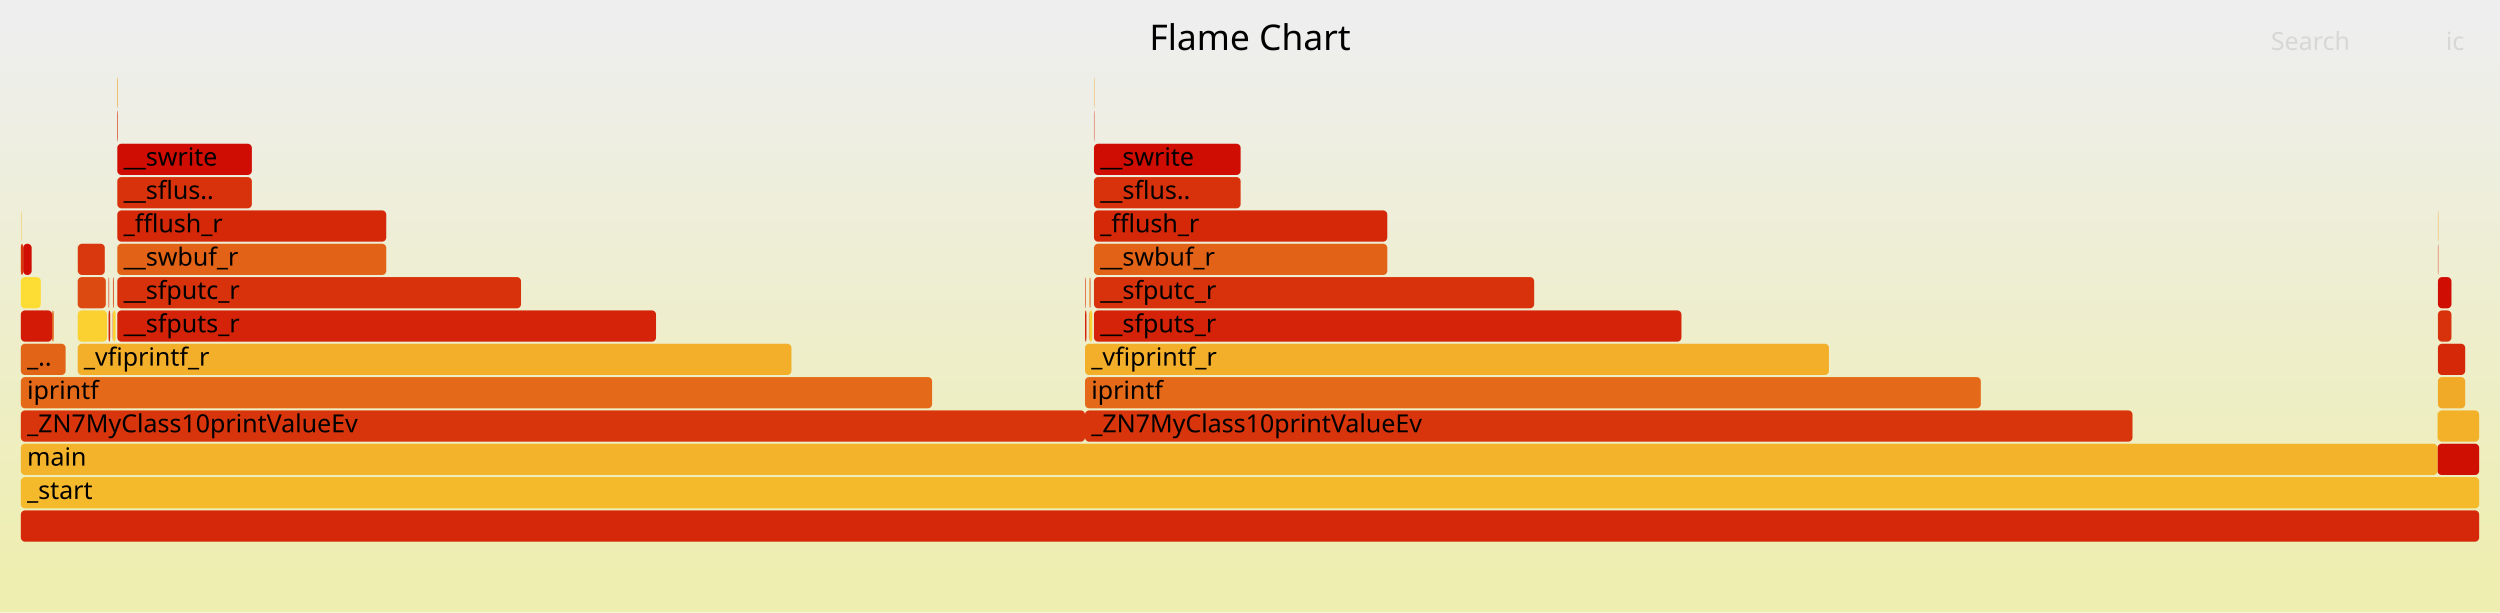
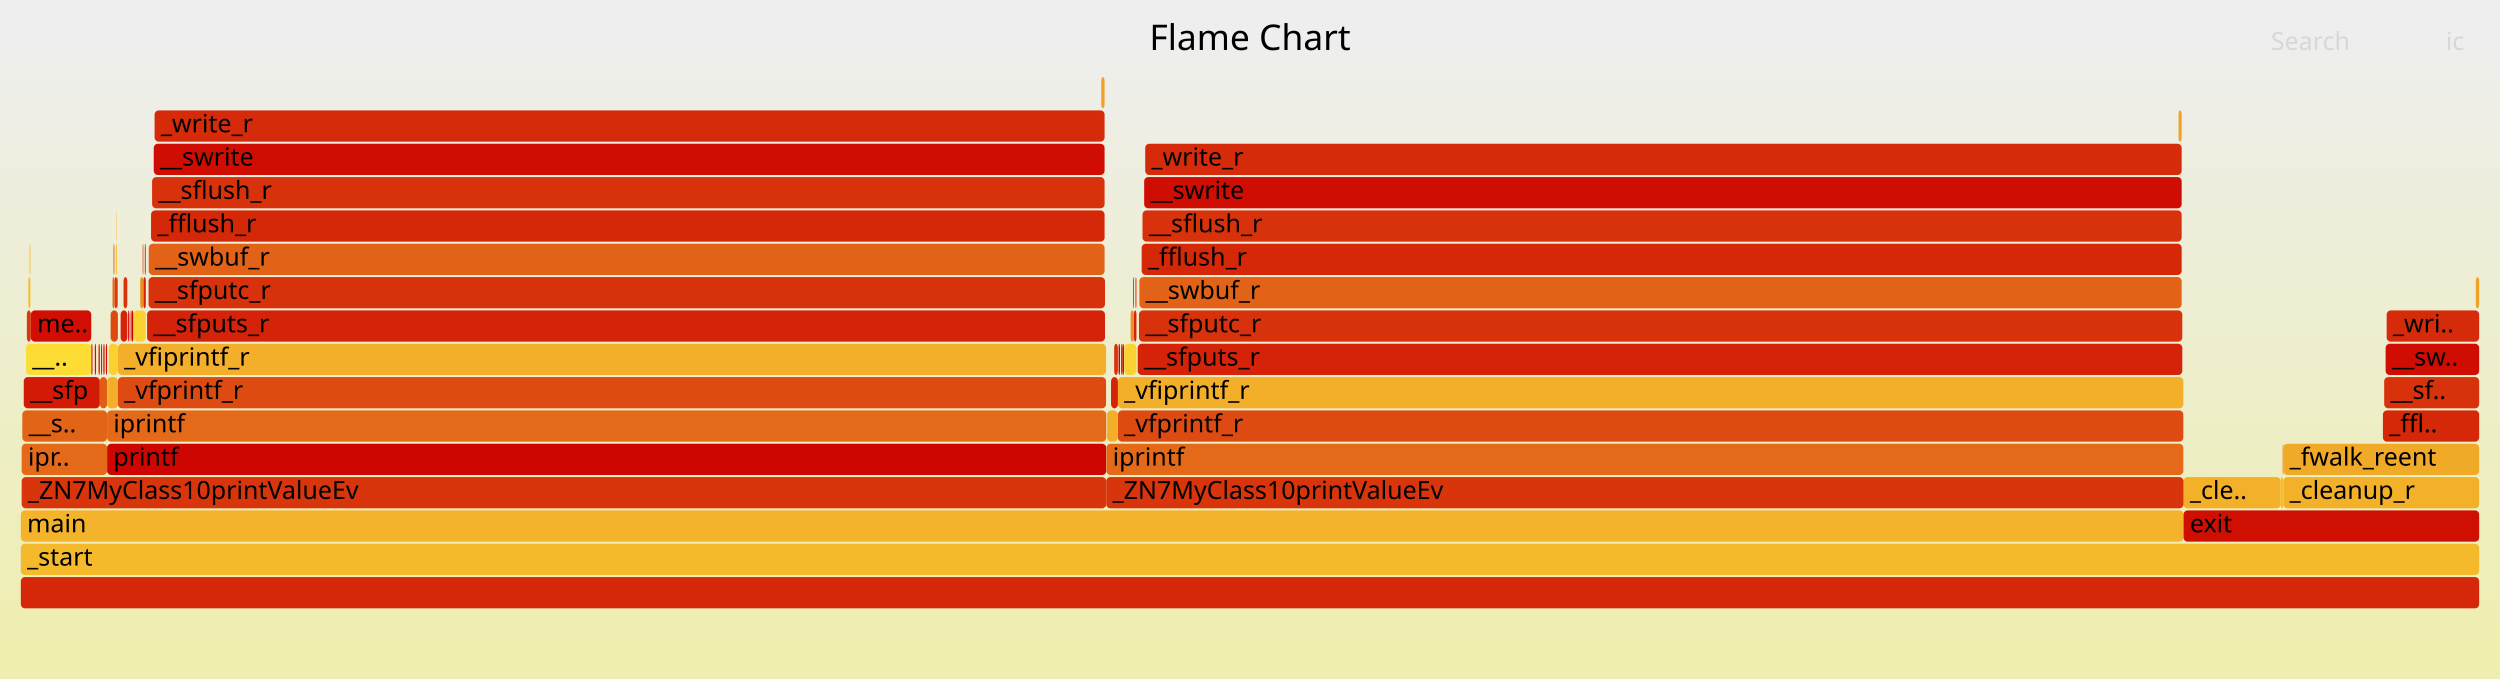
- <svg xmlns="http://www.w3.org/2000/svg" version="1.1" width="1200" height="294" viewBox="0 0 1200 294">
+ <svg xmlns="http://www.w3.org/2000/svg" version="1.1" width="1200" height="326" viewBox="0 0 1200 326">
  <defs>
    <linearGradient id="background" y1="0" y2="1" x1="0" x2="0">
      <stop stop-color="#eeeeee" offset="5%" />
      <stop stop-color="#eeeeb0" offset="95%" />
    </linearGradient>
  </defs>
  <style type="text/css">
	text { font-family:Verdana; font-size:12px; fill:rgb(0,0,0); }
	#search, #ignorecase { opacity:0.1; cursor:pointer; }
	#search:hover, #search.show, #ignorecase:hover, #ignorecase.show { opacity:1; }
	#subtitle { text-anchor:middle; font-color:rgb(160,160,160); }
	#title { text-anchor:middle; font-size:17px}
	#unzoom { cursor:pointer; }
	#frames &gt; *:hover { stroke:black; stroke-width:0.5; cursor:pointer; }
	.hide { display:none; }
	.parent { opacity:0.5; }
</style>
-   <rect x="0.0" y="0" width="1200.0" height="294.0" fill="url(#background)" />
+   <rect x="0.0" y="0" width="1200.0" height="326.0" fill="url(#background)" />
  <text id="title" x="600.00" y="24">Flame Chart</text>
-   <text id="details" x="10.00" y="277"> </text>
+   <text id="details" x="10.00" y="309"> </text>
  <text id="unzoom" x="10.00" y="24" class="hide">Reset Zoom</text>
  <text id="search" x="1090.00" y="24">Search</text>
  <text id="ignorecase" x="1174.00" y="24">ic</text>
-   <text id="matched" x="1090.00" y="277"> </text>
+   <text id="matched" x="1090.00" y="309"> </text>
  <g id="frames">
    <g>
-       <rect x="522.9" y="149" width="1.4" height="15.0" fill="rgb(250,210,50)" rx="2" ry="2" />
-       <text x="525.92" y="159.5" />
-     </g>
-     <g>
-       <rect x="56.3" y="149" width="258.6" height="15.0" fill="rgb(212,35,8)" rx="2" ry="2" />
-       <text x="59.34" y="159.5">__sfputs_r</text>
-     </g>
-     <g>
-       <rect x="1170.0" y="213" width="20.0" height="15.0" fill="rgb(208,15,3)" rx="2" ry="2" />
-       <text x="1172.97" y="223.5" />
-     </g>
-     <g>
-       <rect x="37.3" y="165" width="342.6" height="15.0" fill="rgb(243,175,42)" rx="2" ry="2" />
-       <text x="40.26" y="175.5">_vfiprintf_r</text>
-     </g>
-     <g>
-       <rect x="520.8" y="149" width="0.7" height="15.0" fill="rgb(212,35,8)" rx="2" ry="2" />
-       <text x="523.82" y="159.5" />
-     </g>
-     <g>
-       <rect x="10.0" y="229" width="1180.0" height="15.0" fill="rgb(245,185,44)" rx="2" ry="2" />
-       <text x="13.00" y="239.5">_start</text>
-     </g>
-     <g>
-       <rect x="54.2" y="149" width="1.3" height="15.0" fill="rgb(250,210,50)" rx="2" ry="2" />
-       <text x="57.16" y="159.5" />
-     </g>
-     <g>
-       <rect x="1170.2" y="181" width="13.1" height="15.0" fill="rgb(241,169,40)" rx="2" ry="2" />
-       <text x="1173.19" y="191.5" />
-     </g>
-     <g>
-       <rect x="56.3" y="101" width="129.1" height="15.0" fill="rgb(213,40,9)" rx="2" ry="2" />
-       <text x="59.34" y="111.5">_fflush_r</text>
-     </g>
-     <g>
-       <rect x="56.3" y="53" width="0.3" height="15.0" fill="rgb(214,43,10)" rx="2" ry="2" />
-       <text x="59.34" y="63.5" />
-     </g>
-     <g>
-       <rect x="25.0" y="149" width="0.8" height="15.0" fill="rgb(225,93,22)" rx="2" ry="2" />
-       <text x="28.01" y="159.5" />
-     </g>
-     <g>
-       <rect x="520.8" y="165" width="357.1" height="15.0" fill="rgb(243,175,42)" rx="2" ry="2" />
-       <text x="523.82" y="175.5">_vfiprintf_r</text>
-     </g>
-     <g>
-       <rect x="53.9" y="149" width="0.1" height="15.0" fill="rgb(205,0,0)" rx="2" ry="2" />
-       <text x="56.92" y="159.5" />
-     </g>
-     <g>
-       <rect x="525.1" y="37" width="0.2" height="15.0" fill="rgb(240,161,38)" rx="2" ry="2" />
-       <text x="528.11" y="47.5" />
-     </g>
-     <g>
-       <rect x="52.1" y="133" width="0.3" height="15.0" fill="rgb(216,50,12)" rx="2" ry="2" />
-       <text x="55.14" y="143.5" />
-     </g>
-     <g>
-       <rect x="1170.0" y="197" width="0.2" height="15.0" fill="rgb(246,190,45)" rx="2" ry="2" />
-       <text x="1172.97" y="207.5" />
-     </g>
-     <g>
-       <rect x="10.0" y="149" width="15.0" height="15.0" fill="rgb(210,26,6)" rx="2" ry="2" />
-       <text x="13.00" y="159.5" />
-     </g>
-     <g>
-       <rect x="10.2" y="101" width="0.2" height="15.0" fill="rgb(246,189,45)" rx="2" ry="2" />
-       <text x="13.24" y="111.5" />
-     </g>
-     <g>
-       <rect x="10.0" y="197" width="510.8" height="15.0" fill="rgb(216,53,12)" rx="2" ry="2" />
-       <text x="13.00" y="207.5">_ZN7MyClass10printValueEv</text>
-     </g>
-     <g>
-       <rect x="520.8" y="181" width="430.0" height="15.0" fill="rgb(228,106,25)" rx="2" ry="2" />
-       <text x="523.82" y="191.5">iprintf</text>
-     </g>
-     <g>
-       <rect x="56.3" y="133" width="193.8" height="15.0" fill="rgb(216,50,12)" rx="2" ry="2" />
-       <text x="59.34" y="143.5">__sfputc_r</text>
-     </g>
-     <g>
-       <rect x="37.3" y="149" width="14.1" height="15.0" fill="rgb(250,209,49)" rx="2" ry="2" />
-       <text x="40.26" y="159.5" />
-     </g>
-     <g>
-       <rect x="10.0" y="165" width="21.5" height="15.0" fill="rgb(226,100,23)" rx="2" ry="2" />
-       <text x="13.00" y="175.5">_..</text>
-     </g>
-     <g>
-       <rect x="523.2" y="133" width="0.2" height="15.0" fill="rgb(212,35,8)" rx="2" ry="2" />
-       <text x="526.19" y="143.5" />
-     </g>
-     <g>
-       <rect x="11.1" y="117" width="4.1" height="15.0" fill="rgb(208,14,3)" rx="2" ry="2" />
-       <text x="14.12" y="127.5" />
-     </g>
-     <g>
-       <rect x="37.3" y="133" width="13.5" height="15.0" fill="rgb(220,73,17)" rx="2" ry="2" />
-       <text x="40.26" y="143.5" />
-     </g>
-     <g>
-       <rect x="525.1" y="133" width="211.3" height="15.0" fill="rgb(216,50,12)" rx="2" ry="2" />
-       <text x="528.11" y="143.5">__sfputc_r</text>
-     </g>
-     <g>
-       <rect x="1170.2" y="133" width="6.5" height="15.0" fill="rgb(208,13,3)" rx="2" ry="2" />
-       <text x="1173.20" y="143.5" />
-     </g>
-     <g>
-       <rect x="525.1" y="149" width="282.0" height="15.0" fill="rgb(212,35,8)" rx="2" ry="2" />
-       <text x="528.11" y="159.5">__sfputs_r</text>
-     </g>
-     <g>
-       <rect x="10.0" y="181" width="437.4" height="15.0" fill="rgb(228,106,25)" rx="2" ry="2" />
-       <text x="13.00" y="191.5">iprintf</text>
-     </g>
-     <g>
-       <rect x="1170.2" y="149" width="6.5" height="15.0" fill="rgb(216,50,12)" rx="2" ry="2" />
-       <text x="1173.20" y="159.5" />
-     </g>
-     <g>
-       <rect x="1170.2" y="117" width="0.2" height="15.0" fill="rgb(214,43,10)" rx="2" ry="2" />
-       <text x="1173.20" y="127.5" />
-     </g>
-     <g>
-       <rect x="10.0" y="245" width="1180.0" height="15.0" fill="rgb(213,39,9)" rx="2" ry="2" />
-       <text x="13.00" y="255.5" />
-     </g>
-     <g>
-       <rect x="522.9" y="133" width="0.3" height="15.0" fill="rgb(236,145,34)" rx="2" ry="2" />
-       <text x="525.92" y="143.5" />
-     </g>
-     <g>
-       <rect x="1170.2" y="101" width="0.2" height="15.0" fill="rgb(240,161,38)" rx="2" ry="2" />
-       <text x="1173.20" y="111.5" />
-     </g>
-     <g>
-       <rect x="56.3" y="85" width="64.6" height="15.0" fill="rgb(216,50,12)" rx="2" ry="2" />
-       <text x="59.34" y="95.5">__sflus..</text>
-     </g>
-     <g>
-       <rect x="525.1" y="101" width="140.8" height="15.0" fill="rgb(213,40,9)" rx="2" ry="2" />
-       <text x="528.11" y="111.5">_fflush_r</text>
-     </g>
-     <g>
-       <rect x="10.0" y="213" width="1160.0" height="15.0" fill="rgb(243,179,42)" rx="2" ry="2" />
-       <text x="13.00" y="223.5">main</text>
-     </g>
-     <g>
-       <rect x="37.4" y="117" width="12.9" height="15.0" fill="rgb(217,55,13)" rx="2" ry="2" />
-       <text x="40.44" y="127.5" />
-     </g>
-     <g>
-       <rect x="525.1" y="117" width="140.8" height="15.0" fill="rgb(226,99,23)" rx="2" ry="2" />
-       <text x="528.11" y="127.5">__swbuf_r</text>
-     </g>
-     <g>
-       <rect x="525.1" y="85" width="70.4" height="15.0" fill="rgb(216,50,12)" rx="2" ry="2" />
-       <text x="528.11" y="95.5">__sflus..</text>
-     </g>
-     <g>
-       <rect x="525.1" y="53" width="0.2" height="15.0" fill="rgb(214,43,10)" rx="2" ry="2" />
-       <text x="528.11" y="63.5" />
-     </g>
-     <g>
-       <rect x="52.1" y="149" width="0.8" height="15.0" fill="rgb(212,35,8)" rx="2" ry="2" />
-       <text x="55.14" y="159.5" />
-     </g>
-     <g>
-       <rect x="10.0" y="117" width="1.1" height="15.0" fill="rgb(217,55,13)" rx="2" ry="2" />
-       <text x="13.00" y="127.5" />
-     </g>
-     <g>
-       <rect x="56.3" y="37" width="0.3" height="15.0" fill="rgb(240,161,38)" rx="2" ry="2" />
-       <text x="59.34" y="47.5" />
-     </g>
-     <g>
-       <rect x="10.0" y="133" width="9.6" height="15.0" fill="rgb(253,220,52)" rx="2" ry="2" />
-       <text x="13.00" y="143.5" />
-     </g>
-     <g>
-       <rect x="1170.2" y="197" width="19.8" height="15.0" fill="rgb(243,177,42)" rx="2" ry="2" />
-       <text x="1173.19" y="207.5" />
-     </g>
-     <g>
-       <rect x="56.3" y="117" width="129.1" height="15.0" fill="rgb(226,99,23)" rx="2" ry="2" />
-       <text x="59.34" y="127.5">__swbuf_r</text>
-     </g>
-     <g>
-       <rect x="54.2" y="133" width="0.2" height="15.0" fill="rgb(236,145,34)" rx="2" ry="2" />
-       <text x="57.16" y="143.5" />
-     </g>
-     <g>
-       <rect x="525.1" y="69" width="70.4" height="15.0" fill="rgb(208,13,3)" rx="2" ry="2" />
-       <text x="528.11" y="79.5">__swrite</text>
-     </g>
-     <g>
-       <rect x="522.7" y="149" width="0.1" height="15.0" fill="rgb(205,0,0)" rx="2" ry="2" />
-       <text x="525.68" y="159.5" />
-     </g>
-     <g>
-       <rect x="1170.2" y="165" width="13.1" height="15.0" fill="rgb(213,40,9)" rx="2" ry="2" />
-       <text x="1173.19" y="175.5" />
-     </g>
-     <g>
-       <rect x="56.3" y="69" width="64.6" height="15.0" fill="rgb(208,13,3)" rx="2" ry="2" />
-       <text x="59.34" y="79.5">__swrite</text>
-     </g>
-     <g>
-       <rect x="37.3" y="117" width="0.1" height="15.0" fill="rgb(228,109,26)" rx="2" ry="2" />
-       <text x="40.26" y="127.5" />
-     </g>
-     <g>
-       <rect x="520.8" y="133" width="0.3" height="15.0" fill="rgb(216,50,12)" rx="2" ry="2" />
-       <text x="523.82" y="143.5" />
-     </g>
-     <g>
-       <rect x="520.8" y="197" width="502.8" height="15.0" fill="rgb(216,53,12)" rx="2" ry="2" />
-       <text x="523.82" y="207.5">_ZN7MyClass10printValueEv</text>
-     </g>
-     <g>
-       <rect x="54.4" y="133" width="0.3" height="15.0" fill="rgb(212,35,8)" rx="2" ry="2" />
-       <text x="57.42" y="143.5" />
+       <rect x="14.8" y="149" width="29.0" height="15.0" fill="rgb(208,14,3)" rx="2" ry="2" />
+       <text x="17.82" y="159.5">me..</text>
+     </g>
+     <g>
+       <rect x="1095.7" y="213" width="0.3" height="15.0" fill="rgb(226,98,23)" rx="2" ry="2" />
+       <text x="1098.73" y="223.5" />
+     </g>
+     <g>
+       <rect x="51.5" y="181" width="5.1" height="15.0" fill="rgb(243,175,42)" rx="2" ry="2" />
+       <text x="54.49" y="191.5" />
+     </g>
+     <g>
+       <rect x="1188.4" y="133" width="1.6" height="15.0" fill="rgb(240,161,38)" rx="2" ry="2" />
+       <text x="1191.45" y="143.5" />
+     </g>
+     <g>
+       <rect x="546.9" y="133" width="500.3" height="15.0" fill="rgb(226,99,23)" rx="2" ry="2" />
+       <text x="549.89" y="143.5">__swbuf_r</text>
+     </g>
+     <g>
+       <rect x="63.2" y="149" width="0.8" height="15.0" fill="rgb(205,0,0)" rx="2" ry="2" />
+       <text x="66.24" y="159.5" />
+     </g>
+     <g>
+       <rect x="56.3" y="133" width="0.3" height="15.0" fill="rgb(221,76,18)" rx="2" ry="2" />
+       <text x="59.25" y="143.5" />
+     </g>
+     <g>
+       <rect x="538.1" y="165" width="0.4" height="15.0" fill="rgb(205,0,0)" rx="2" ry="2" />
+       <text x="541.12" y="175.5" />
+     </g>
+     <g>
+       <rect x="10.0" y="277" width="1180.0" height="15.0" fill="rgb(213,39,9)" rx="2" ry="2" />
+       <text x="13.00" y="287.5" />
+     </g>
+     <g>
+       <rect x="545.0" y="133" width="0.5" height="15.0" fill="rgb(216,50,12)" rx="2" ry="2" />
+       <text x="547.97" y="143.5" />
+     </g>
+     <g>
+       <rect x="71.4" y="117" width="458.8" height="15.0" fill="rgb(226,99,23)" rx="2" ry="2" />
+       <text x="74.43" y="127.5">__swbuf_r</text>
+     </g>
+     <g>
+       <rect x="68.8" y="133" width="1.2" height="15.0" fill="rgb(212,35,8)" rx="2" ry="2" />
+       <text x="71.83" y="143.5" />
+     </g>
+     <g>
+       <rect x="68.5" y="117" width="0.3" height="15.0" fill="rgb(212,35,8)" rx="2" ry="2" />
+       <text x="71.49" y="127.5" />
+     </g>
+     <g>
+       <rect x="544.3" y="149" width="1.2" height="15.0" fill="rgb(212,35,8)" rx="2" ry="2" />
+       <text x="547.29" y="159.5" />
+     </g>
+     <g>
+       <rect x="59.3" y="133" width="1.8" height="15.0" fill="rgb(216,50,12)" rx="2" ry="2" />
+       <text x="62.34" y="143.5" />
+     </g>
+     <g>
+       <rect x="536.6" y="181" width="511.4" height="15.0" fill="rgb(243,175,42)" rx="2" ry="2" />
+       <text x="539.59" y="191.5">_vfiprintf_r</text>
+     </g>
+     <g>
+       <rect x="51.4" y="213" width="479.6" height="15.0" fill="rgb(206,6,1)" rx="2" ry="2" />
+       <text x="54.39" y="223.5">printf</text>
+     </g>
+     <g>
+       <rect x="47.3" y="165" width="0.6" height="15.0" fill="rgb(208,14,3)" rx="2" ry="2" />
+       <text x="50.27" y="175.5" />
+     </g>
+     <g>
+       <rect x="54.9" y="133" width="1.4" height="15.0" fill="rgb(217,55,13)" rx="2" ry="2" />
+       <text x="57.87" y="143.5" />
+     </g>
+     <g>
+       <rect x="74.2" y="53" width="456.0" height="15.0" fill="rgb(214,43,10)" rx="2" ry="2" />
+       <text x="77.22" y="63.5">_write_r</text>
+     </g>
+     <g>
+       <rect x="45.5" y="165" width="0.6" height="15.0" fill="rgb(208,14,3)" rx="2" ry="2" />
+       <text x="48.46" y="175.5" />
+     </g>
+     <g>
+       <rect x="542.7" y="149" width="1.6" height="15.0" fill="rgb(236,145,34)" rx="2" ry="2" />
+       <text x="545.74" y="159.5" />
+     </g>
+     <g>
+       <rect x="43.8" y="165" width="0.6" height="15.0" fill="rgb(208,14,3)" rx="2" ry="2" />
+       <text x="46.80" y="175.5" />
+     </g>
+     <g>
+       <rect x="536.6" y="197" width="511.4" height="15.0" fill="rgb(221,75,18)" rx="2" ry="2" />
+       <text x="539.59" y="207.5">_vfprintf_r</text>
+     </g>
+     <g>
+       <rect x="13.6" y="133" width="1.0" height="15.0" fill="rgb(246,189,45)" rx="2" ry="2" />
+       <text x="16.62" y="143.5" />
+     </g>
+     <g>
+       <rect x="531.1" y="213" width="516.9" height="15.0" fill="rgb(228,106,25)" rx="2" ry="2" />
+       <text x="534.09" y="223.5">iprintf</text>
+     </g>
+     <g>
+       <rect x="548.4" y="101" width="498.8" height="15.0" fill="rgb(216,50,12)" rx="2" ry="2" />
+       <text x="551.45" y="111.5">__sflush_r</text>
+     </g>
+     <g>
+       <rect x="534.8" y="165" width="1.8" height="15.0" fill="rgb(216,50,12)" rx="2" ry="2" />
+       <text x="537.80" y="175.5" />
+     </g>
+     <g>
+       <rect x="543.9" y="133" width="0.4" height="15.0" fill="rgb(212,35,8)" rx="2" ry="2" />
+       <text x="546.95" y="143.5" />
+     </g>
+     <g>
+       <rect x="62.7" y="149" width="0.4" height="15.0" fill="rgb(205,0,0)" rx="2" ry="2" />
+       <text x="65.66" y="159.5" />
+     </g>
+     <g>
+       <rect x="549.2" y="85" width="498.0" height="15.0" fill="rgb(208,13,3)" rx="2" ry="2" />
+       <text x="552.21" y="95.5">__swrite</text>
+     </g>
+     <g>
+       <rect x="12.5" y="165" width="31.3" height="15.0" fill="rgb(253,220,52)" rx="2" ry="2" />
+       <text x="15.46" y="175.5">__..</text>
+     </g>
+     <g>
+       <rect x="70.6" y="149" width="459.8" height="15.0" fill="rgb(212,35,8)" rx="2" ry="2" />
+       <text x="73.61" y="159.5">__sfputs_r</text>
+     </g>
+     <g>
+       <rect x="1094.7" y="229" width="1.3" height="15.0" fill="rgb(246,190,45)" rx="2" ry="2" />
+       <text x="1097.69" y="239.5" />
+     </g>
+     <g>
+       <rect x="528.6" y="37" width="1.6" height="15.0" fill="rgb(240,161,38)" rx="2" ry="2" />
+       <text x="531.62" y="47.5" />
+     </g>
+     <g>
+       <rect x="47.9" y="181" width="3.5" height="15.0" fill="rgb(225,93,22)" rx="2" ry="2" />
+       <text x="50.88" y="191.5" />
+     </g>
+     <g>
+       <rect x="10.0" y="261" width="1180.0" height="15.0" fill="rgb(245,185,44)" rx="2" ry="2" />
+       <text x="13.00" y="271.5">_start</text>
+     </g>
+     <g>
+       <rect x="531.4" y="197" width="5.2" height="15.0" fill="rgb(243,175,42)" rx="2" ry="2" />
+       <text x="534.45" y="207.5" />
+     </g>
+     <g>
+       <rect x="50.8" y="165" width="0.6" height="15.0" fill="rgb(208,14,3)" rx="2" ry="2" />
+       <text x="53.81" y="175.5" />
+     </g>
+     <g>
+       <rect x="1048.1" y="229" width="46.6" height="15.0" fill="rgb(243,177,42)" rx="2" ry="2" />
+       <text x="1051.14" y="239.5">_cle..</text>
+     </g>
+     <g>
+       <rect x="56.6" y="165" width="474.3" height="15.0" fill="rgb(243,175,42)" rx="2" ry="2" />
+       <text x="59.59" y="175.5">_vfiprintf_r</text>
+     </g>
+     <g>
+       <rect x="10.4" y="213" width="41.0" height="15.0" fill="rgb(228,106,25)" rx="2" ry="2" />
+       <text x="13.43" y="223.5">ipr..</text>
+     </g>
+     <g>
+       <rect x="57.9" y="149" width="3.2" height="15.0" fill="rgb(212,35,8)" rx="2" ry="2" />
+       <text x="60.86" y="159.5" />
+     </g>
+     <g>
+       <rect x="10.7" y="197" width="40.7" height="15.0" fill="rgb(226,100,23)" rx="2" ry="2" />
+       <text x="13.74" y="207.5">__s..</text>
+     </g>
+     <g>
+       <rect x="13.9" y="117" width="0.2" height="15.0" fill="rgb(246,189,45)" rx="2" ry="2" />
+       <text x="16.92" y="127.5" />
+     </g>
+     <g>
+       <rect x="67.3" y="133" width="1.5" height="15.0" fill="rgb(236,145,34)" rx="2" ry="2" />
+       <text x="70.28" y="143.5" />
+     </g>
+     <g>
+       <rect x="71.3" y="133" width="459.1" height="15.0" fill="rgb(216,50,12)" rx="2" ry="2" />
+       <text x="74.28" y="143.5">__sfputc_r</text>
+     </g>
+     <g>
+       <rect x="531.0" y="229" width="517.1" height="15.0" fill="rgb(216,53,12)" rx="2" ry="2" />
+       <text x="534.03" y="239.5">_ZN7MyClass10printValueEv</text>
+     </g>
+     <g>
+       <rect x="546.1" y="165" width="501.4" height="15.0" fill="rgb(212,35,8)" rx="2" ry="2" />
+       <text x="549.07" y="175.5">__sfputs_r</text>
+     </g>
+     <g>
+       <rect x="51.4" y="197" width="479.6" height="15.0" fill="rgb(228,106,25)" rx="2" ry="2" />
+       <text x="54.39" y="207.5">iprintf</text>
+     </g>
+     <g>
+       <rect x="12.9" y="149" width="1.9" height="15.0" fill="rgb(217,55,13)" rx="2" ry="2" />
+       <text x="15.88" y="159.5" />
+     </g>
+     <g>
+       <rect x="14.4" y="117" width="0.2" height="15.0" fill="rgb(246,189,45)" rx="2" ry="2" />
+       <text x="17.40" y="127.5" />
+     </g>
+     <g>
+       <rect x="536.9" y="165" width="0.7" height="15.0" fill="rgb(205,0,0)" rx="2" ry="2" />
+       <text x="539.95" y="175.5" />
+     </g>
+     <g>
+       <rect x="54.0" y="133" width="0.9" height="15.0" fill="rgb(228,109,26)" rx="2" ry="2" />
+       <text x="57.01" y="143.5" />
+     </g>
+     <g>
+       <rect x="538.7" y="165" width="0.8" height="15.0" fill="rgb(205,0,0)" rx="2" ry="2" />
+       <text x="541.70" y="175.5" />
+     </g>
+     <g>
+       <rect x="1145.6" y="149" width="44.4" height="15.0" fill="rgb(214,43,10)" rx="2" ry="2" />
+       <text x="1148.60" y="159.5">_wri..</text>
+     </g>
+     <g>
+       <rect x="546.7" y="149" width="500.8" height="15.0" fill="rgb(216,50,12)" rx="2" ry="2" />
+       <text x="549.74" y="159.5">__sfputc_r</text>
+     </g>
+     <g>
+       <rect x="69.5" y="117" width="0.5" height="15.0" fill="rgb(216,50,12)" rx="2" ry="2" />
+       <text x="72.51" y="127.5" />
+     </g>
+     <g>
+       <rect x="56.6" y="181" width="474.3" height="15.0" fill="rgb(221,75,18)" rx="2" ry="2" />
+       <text x="59.59" y="191.5">_vfprintf_r</text>
+     </g>
+     <g>
+       <rect x="1096.0" y="229" width="94.0" height="15.0" fill="rgb(243,177,42)" rx="2" ry="2" />
+       <text x="1099.01" y="239.5">_cleanup_r</text>
+     </g>
+     <g>
+       <rect x="549.7" y="69" width="497.5" height="15.0" fill="rgb(214,43,10)" rx="2" ry="2" />
+       <text x="552.68" y="79.5">_write_r</text>
+     </g>
+     <g>
+       <rect x="73.8" y="69" width="456.4" height="15.0" fill="rgb(208,13,3)" rx="2" ry="2" />
+       <text x="76.75" y="79.5">__swrite</text>
+     </g>
+     <g>
+       <rect x="53.1" y="149" width="3.5" height="15.0" fill="rgb(220,73,17)" rx="2" ry="2" />
+       <text x="56.14" y="159.5" />
+     </g>
+     <g>
+       <rect x="1045.7" y="53" width="1.5" height="15.0" fill="rgb(240,161,38)" rx="2" ry="2" />
+       <text x="1048.67" y="63.5" />
+     </g>
+     <g>
+       <rect x="539.6" y="165" width="5.9" height="15.0" fill="rgb(250,210,50)" rx="2" ry="2" />
+       <text x="542.58" y="175.5" />
+     </g>
+     <g>
+       <rect x="48.5" y="165" width="0.5" height="15.0" fill="rgb(208,14,3)" rx="2" ry="2" />
+       <text x="51.47" y="175.5" />
+     </g>
+     <g>
+       <rect x="64.1" y="149" width="5.9" height="15.0" fill="rgb(250,210,50)" rx="2" ry="2" />
+       <text x="67.12" y="159.5" />
+     </g>
+     <g>
+       <rect x="10.0" y="245" width="1038.1" height="15.0" fill="rgb(243,179,42)" rx="2" ry="2" />
+       <text x="13.00" y="255.5">main</text>
+     </g>
+     <g>
+       <rect x="1145.1" y="165" width="44.9" height="15.0" fill="rgb(208,13,3)" rx="2" ry="2" />
+       <text x="1148.14" y="175.5">__sw..</text>
+     </g>
+     <g>
+       <rect x="11.4" y="181" width="36.5" height="15.0" fill="rgb(210,26,6)" rx="2" ry="2" />
+       <text x="14.43" y="191.5">__sfp</text>
+     </g>
+     <g>
+       <rect x="54.5" y="117" width="0.4" height="15.0" fill="rgb(222,81,19)" rx="2" ry="2" />
+       <text x="57.51" y="127.5" />
+     </g>
+     <g>
+       <rect x="55.9" y="101" width="0.2" height="15.0" fill="rgb(246,189,45)" rx="2" ry="2" />
+       <text x="58.88" y="111.5" />
+     </g>
+     <g>
+       <rect x="1144.4" y="181" width="45.6" height="15.0" fill="rgb(216,50,12)" rx="2" ry="2" />
+       <text x="1147.37" y="191.5">__sf..</text>
+     </g>
+     <g>
+       <rect x="1143.8" y="197" width="46.2" height="15.0" fill="rgb(213,40,9)" rx="2" ry="2" />
+       <text x="1146.83" y="207.5">_ffl..</text>
+     </g>
+     <g>
+       <rect x="61.5" y="149" width="0.6" height="15.0" fill="rgb(205,0,0)" rx="2" ry="2" />
+       <text x="64.49" y="159.5" />
+     </g>
+     <g>
+       <rect x="1048.1" y="245" width="141.9" height="15.0" fill="rgb(208,15,3)" rx="2" ry="2" />
+       <text x="1051.14" y="255.5">exit</text>
+     </g>
+     <g>
+       <rect x="52.2" y="165" width="4.4" height="15.0" fill="rgb(250,209,49)" rx="2" ry="2" />
+       <text x="55.19" y="175.5" />
+     </g>
+     <g>
+       <rect x="1096.0" y="213" width="94.0" height="15.0" fill="rgb(241,169,40)" rx="2" ry="2" />
+       <text x="1099.01" y="223.5">_fwalk_reent</text>
+     </g>
+     <g>
+       <rect x="73.0" y="85" width="457.2" height="15.0" fill="rgb(216,50,12)" rx="2" ry="2" />
+       <text x="75.99" y="95.5">__sflush_r</text>
+     </g>
+     <g>
+       <rect x="548.0" y="117" width="499.2" height="15.0" fill="rgb(213,40,9)" rx="2" ry="2" />
+       <text x="551.00" y="127.5">_fflush_r</text>
+     </g>
+     <g>
+       <rect x="10.4" y="229" width="520.6" height="15.0" fill="rgb(216,53,12)" rx="2" ry="2" />
+       <text x="13.37" y="239.5">_ZN7MyClass10printValueEv</text>
+     </g>
+     <g>
+       <rect x="72.5" y="101" width="457.7" height="15.0" fill="rgb(213,40,9)" rx="2" ry="2" />
+       <text x="75.54" y="111.5">_fflush_r</text>
+     </g>
+     <g>
+       <rect x="49.6" y="165" width="0.6" height="15.0" fill="rgb(208,14,3)" rx="2" ry="2" />
+       <text x="52.64" y="175.5" />
+     </g>
+     <g>
+       <rect x="55.6" y="117" width="0.5" height="15.0" fill="rgb(246,189,45)" rx="2" ry="2" />
+       <text x="58.58" y="127.5" />
+     </g>
+     <g>
+       <rect x="533.3" y="181" width="3.3" height="15.0" fill="rgb(212,35,8)" rx="2" ry="2" />
+       <text x="536.32" y="191.5" />
    </g>
  </g>
</svg>
